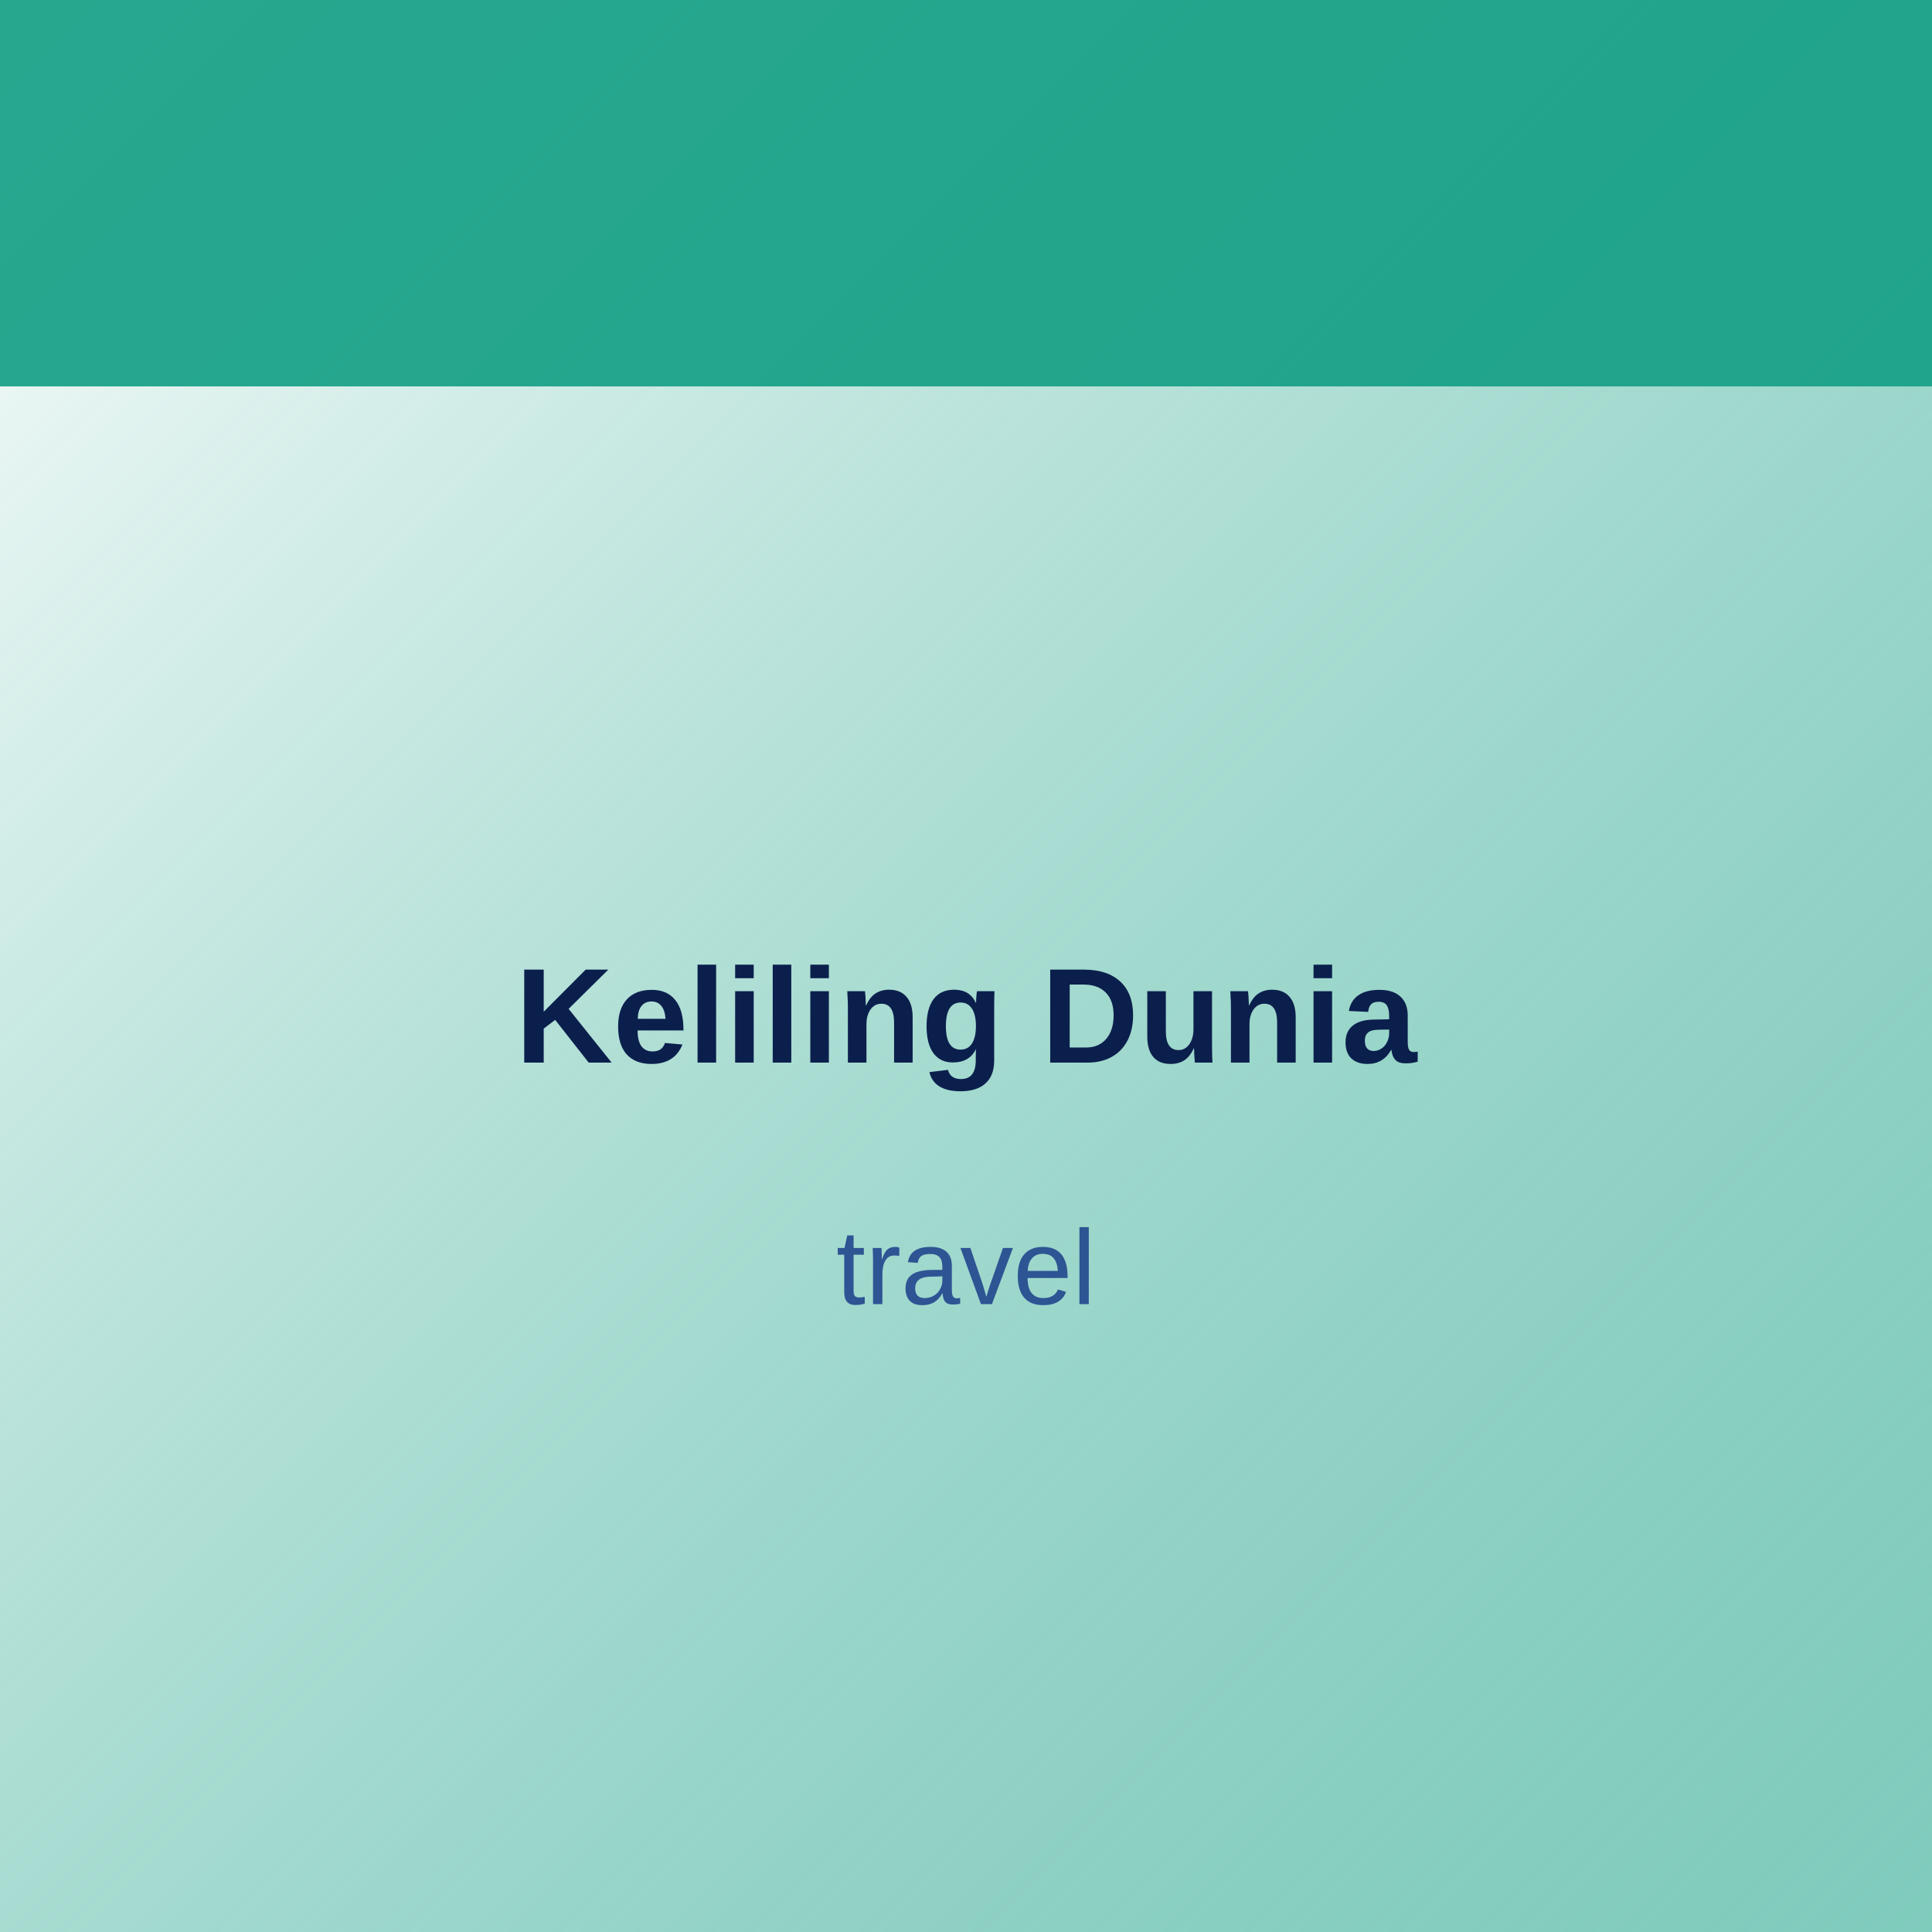
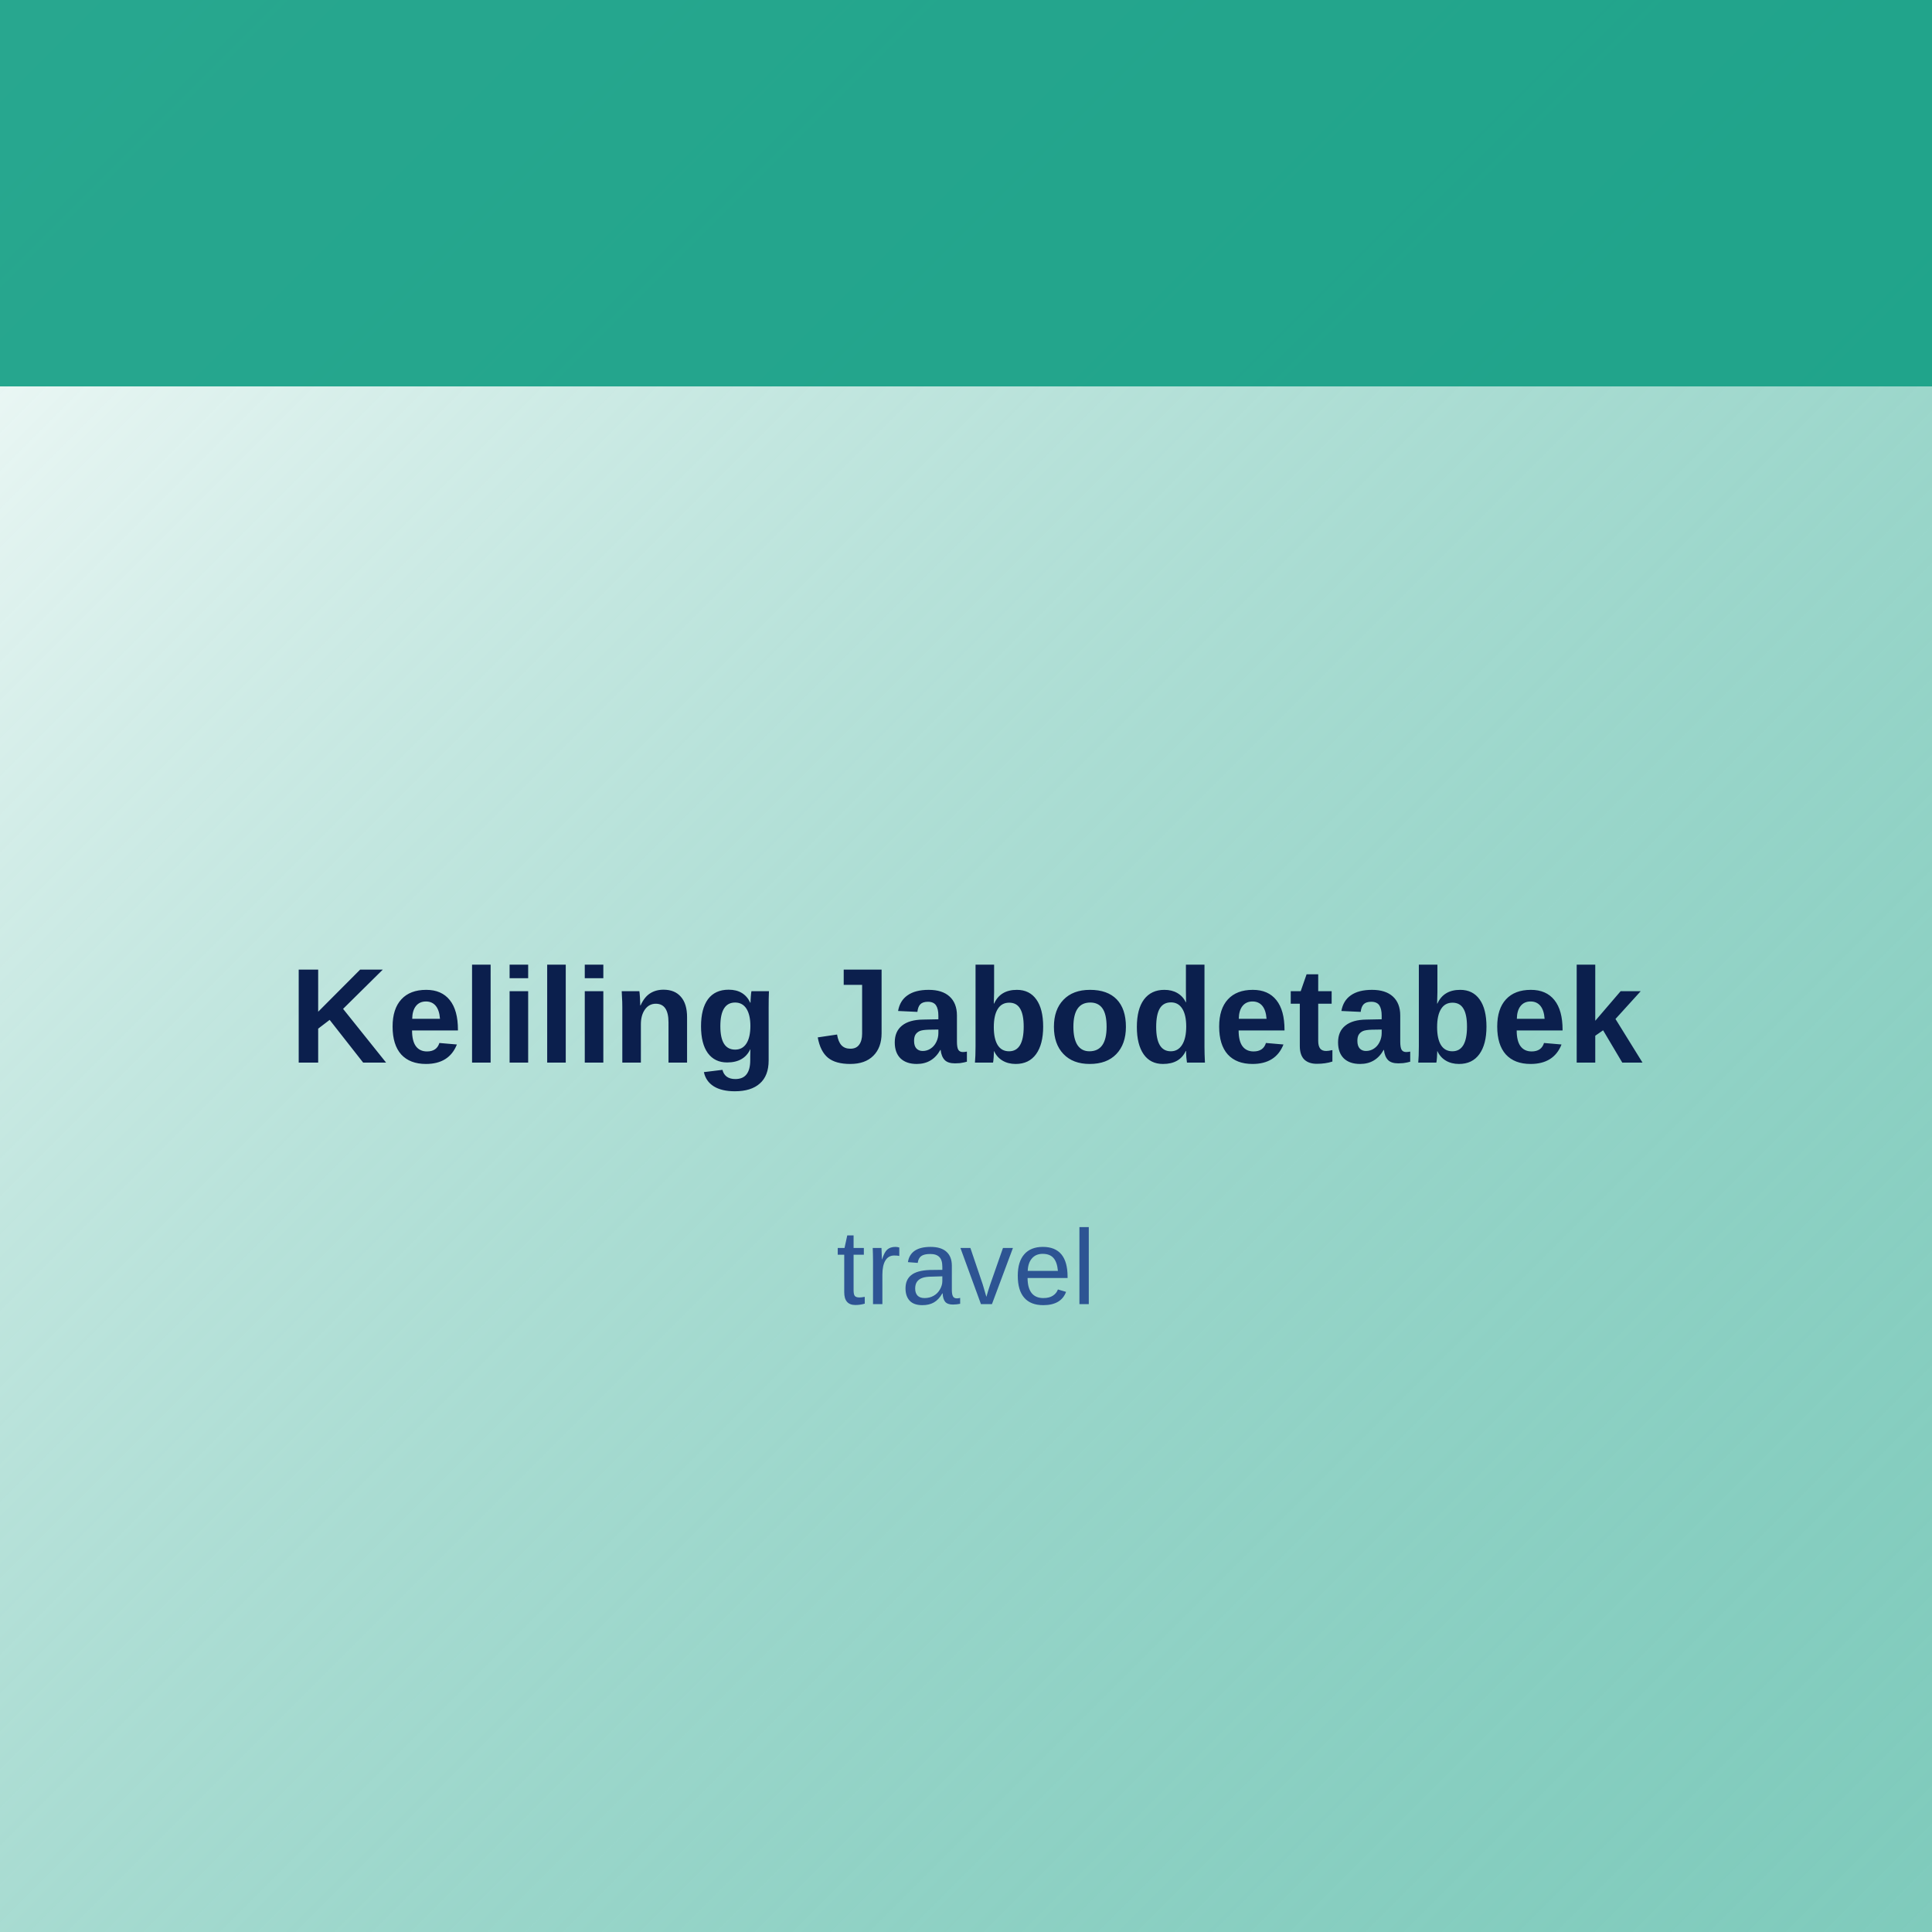
<svg xmlns="http://www.w3.org/2000/svg" width="200" height="200" viewBox="0 0 200 200">
  <defs>
    <linearGradient id="g25" x1="0" y1="0" x2="1" y2="1">
      <stop offset="0%" stop-color="#ffffff" stop-opacity="0.95" />
      <stop offset="100%" stop-color="#16a085" stop-opacity="0.55" />
    </linearGradient>
  </defs>
  <rect width="200" height="200" fill="url(#g25)" />
  <rect x="0" y="0" width="200" height="40" fill="#16a085" opacity="0.92" />
-   <text x="100" y="110" text-anchor="middle" font-family="Segoe UI, Arial, sans-serif" font-size="14" font-weight="600" fill="#0b1f4d">Keliling Dunia</text>
+   <text x="100" y="110" text-anchor="middle" font-family="Segoe UI, Arial, sans-serif" font-size="14" font-weight="600" fill="#0b1f4d">Keliling Jabodetabek</text>
  <text x="100" y="135" text-anchor="middle" font-family="Segoe UI, Arial, sans-serif" font-size="11" fill="#1a3d8a" opacity="0.85">travel</text>
</svg>
